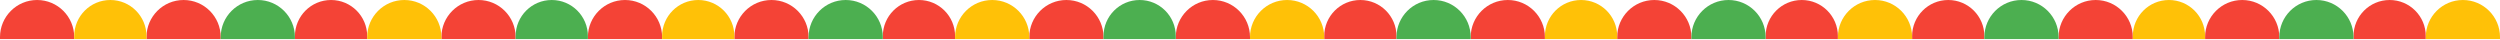
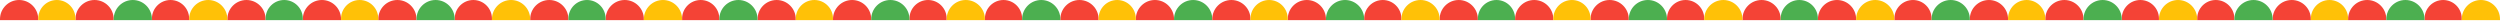
- <svg xmlns="http://www.w3.org/2000/svg" width="1280" height="20" viewBox="0 0 1280 20" fill="none">
+ <svg xmlns="http://www.w3.org/2000/svg" width="2485" height="20" viewBox="0 0 2485 20" fill="none">
  <path d="M0 19C0 8.507 8.507 0 19 0V0C29.493 0 38 8.507 38 19V20H0V19Z" fill="#F44336" />
  <path d="M301 19C301 8.507 309.507 0 320 0V0C330.493 0 339 8.507 339 19V20H301V19Z" fill="#F44336" />
  <path d="M602 19C602 8.507 610.507 0 621 0V0C631.493 0 640 8.507 640 19V20H602V19Z" fill="#F44336" />
  <path d="M904 18.5C904 8.283 912.283 0 922.5 0V0C932.717 0 941 8.283 941 18.5V20H904V18.5Z" fill="#F44336" />
  <path d="M151 18.5C151 8.283 159.283 0 169.5 0V0C179.717 0 188 8.283 188 18.5V20H151V18.5Z" fill="#F44336" />
  <path d="M452 18.5C452 8.283 460.283 0 470.5 0V0C480.717 0 489 8.283 489 18.5V20H452V18.5Z" fill="#F44336" />
  <path d="M753 19C753 8.507 761.507 0 772 0V0C782.493 0 791 8.507 791 19V20H753V19Z" fill="#F44336" />
  <path d="M1054 19C1054 8.507 1062.51 0 1073 0V0C1083.49 0 1092 8.507 1092 19V20H1054V19Z" fill="#F44336" />
-   <path d="M1205 18.5C1205 8.283 1213.28 0 1223.5 0V0C1233.72 0 1242 8.283 1242 18.5V20H1205V18.5Z" fill="#F44336" />
  <path d="M75 19C75 8.507 83.507 0 94 0V0C104.493 0 113 8.507 113 19V20H75V19Z" fill="#F44336" />
  <path d="M376 19C376 8.507 384.507 0 395 0V0C405.493 0 414 8.507 414 19V20H376V19Z" fill="#F44336" />
  <path d="M678 18.5C678 8.283 686.283 0 696.5 0V0C706.717 0 715 8.283 715 18.5V20H678V18.5Z" fill="#F44336" />
  <path d="M979 18.5C979 8.283 987.283 0 997.5 0V0C1007.72 0 1016 8.283 1016 18.5V20H979V18.5Z" fill="#F44336" />
  <path d="M226 19C226 8.507 234.507 0 245 0V0C255.493 0 264 8.507 264 19V20H226V19Z" fill="#F44336" />
  <path d="M527 19C527 8.507 535.507 0 546 0V0C556.493 0 565 8.507 565 19V20H527V19Z" fill="#F44336" />
  <path d="M828 19C828 8.507 836.507 0 847 0V0C857.493 0 866 8.507 866 19V20H828V19Z" fill="#F44336" />
  <path d="M1129 19C1129 8.507 1137.51 0 1148 0V0C1158.49 0 1167 8.507 1167 19V20H1129V19Z" fill="#F44336" />
  <path d="M38 18.5C38 8.283 46.283 0 56.5 0V0C66.717 0 75 8.283 75 18.5V20H38V18.5Z" fill="#FFC107" />
  <path d="M339 18.5C339 8.283 347.283 0 357.5 0V0C367.717 0 376 8.283 376 18.5V20H339V18.5Z" fill="#FFC107" />
  <path d="M640 19C640 8.507 648.507 0 659 0V0C669.493 0 678 8.507 678 19V20H640V19Z" fill="#FFC107" />
  <path d="M941 19C941 8.507 949.507 0 960 0V0C970.493 0 979 8.507 979 19V20H941V19Z" fill="#FFC107" />
  <path d="M188 19C188 8.507 196.507 0 207 0V0C217.493 0 226 8.507 226 19V20H188V19Z" fill="#FFC107" />
  <path d="M489 19C489 8.507 497.507 0 508 0V0C518.493 0 527 8.507 527 19V20H489V19Z" fill="#FFC107" />
  <path d="M791 18.5C791 8.283 799.283 0 809.5 0V0C819.717 0 828 8.283 828 18.5V20H791V18.5Z" fill="#FFC107" />
  <path d="M1092 18.5C1092 8.283 1100.28 0 1110.5 0V0C1120.72 0 1129 8.283 1129 18.5V20H1092V18.5Z" fill="#FFC107" />
-   <path d="M1242 19C1242 8.507 1250.51 0 1261 0V0C1271.49 0 1280 8.507 1280 19V20H1242V19Z" fill="#FFC107" />
  <path d="M113 19C113 8.507 121.507 0 132 0V0C142.493 0 151 8.507 151 19V20H113V19Z" fill="#4CAF50" />
  <path d="M414 19C414 8.507 422.507 0 433 0V0C443.493 0 452 8.507 452 19V20H414V19Z" fill="#4CAF50" />
  <path d="M715 19C715 8.507 723.507 0 734 0V0C744.493 0 753 8.507 753 19V20H715V19Z" fill="#4CAF50" />
  <path d="M1016 19C1016 8.507 1024.51 0 1035 0V0C1045.49 0 1054 8.507 1054 19V20H1016V19Z" fill="#4CAF50" />
  <path d="M264 18.5C264 8.283 272.283 0 282.5 0V0C292.717 0 301 8.283 301 18.5V20H264V18.5Z" fill="#4CAF50" />
  <path d="M565 18.5C565 8.283 573.283 0 583.5 0V0C593.717 0 602 8.283 602 18.5V20H565V18.5Z" fill="#4CAF50" />
  <path d="M866 19C866 8.507 874.507 0 885 0V0C895.493 0 904 8.507 904 19V20H866V19Z" fill="#4CAF50" />
  <path d="M1167 19C1167 8.507 1175.51 0 1186 0V0C1196.49 0 1205 8.507 1205 19V20H1167V19Z" fill="#4CAF50" />
+   <path d="M1205 19C1205 8.507 1213.51 0 1224 0V0C1234.49 0 1243 8.507 1243 19V20H1205V19Z" fill="#F44336" />
+   <path d="M1506 19C1506 8.507 1514.51 0 1525 0V0C1535.49 0 1544 8.507 1544 19V20H1506V19Z" fill="#F44336" />
+   <path d="M1807 19C1807 8.507 1815.51 0 1826 0V0C1836.49 0 1845 8.507 1845 19V20H1807V19Z" fill="#F44336" />
+   <path d="M2109 18.5C2109 8.283 2117.28 0 2127.5 0V0C2137.72 0 2146 8.283 2146 18.5V20H2109V18.5Z" fill="#F44336" />
+   <path d="M1356 18.5C1356 8.283 1364.28 0 1374.5 0V0C1384.72 0 1393 8.283 1393 18.5V20H1356V18.5Z" fill="#F44336" />
+   <path d="M1657 18.5C1657 8.283 1665.28 0 1675.5 0V0C1685.72 0 1694 8.283 1694 18.5V20H1657V18.5Z" fill="#F44336" />
+   <path d="M1958 19C1958 8.507 1966.51 0 1977 0V0C1987.49 0 1996 8.507 1996 19V20H1958V19Z" fill="#F44336" />
+   <path d="M2259 19C2259 8.507 2267.51 0 2278 0V0C2288.49 0 2297 8.507 2297 19V20H2259V19Z" fill="#F44336" />
+   <path d="M2410 18.5C2410 8.283 2418.28 0 2428.5 0V0C2438.72 0 2447 8.283 2447 18.5V20H2410V18.5Z" fill="#F44336" />
+   <path d="M1280 19C1280 8.507 1288.51 0 1299 0V0C1309.49 0 1318 8.507 1318 19V20H1280V19Z" fill="#F44336" />
+   <path d="M1581 19C1581 8.507 1589.51 0 1600 0V0C1610.49 0 1619 8.507 1619 19V20H1581V19Z" fill="#F44336" />
+   <path d="M1883 18.5C1883 8.283 1891.28 0 1901.5 0V0C1911.72 0 1920 8.283 1920 18.5V20H1883V18.5Z" fill="#F44336" />
+   <path d="M2184 18.5C2184 8.283 2192.28 0 2202.5 0V0C2212.72 0 2221 8.283 2221 18.5V20H2184V18.5Z" fill="#F44336" />
+   <path d="M1431 19C1431 8.507 1439.51 0 1450 0V0C1460.49 0 1469 8.507 1469 19V20H1431V19Z" fill="#F44336" />
+   <path d="M1732 19C1732 8.507 1740.51 0 1751 0V0C1761.49 0 1770 8.507 1770 19V20H1732V19Z" fill="#F44336" />
+   <path d="M2033 19C2033 8.507 2041.51 0 2052 0V0C2062.49 0 2071 8.507 2071 19V20H2033V19Z" fill="#F44336" />
+   <path d="M2334 19C2334 8.507 2342.51 0 2353 0V0C2363.49 0 2372 8.507 2372 19V20H2334V19Z" fill="#F44336" />
+   <path d="M1243 18.5C1243 8.283 1251.28 0 1261.5 0V0C1271.72 0 1280 8.283 1280 18.5V20H1243V18.5Z" fill="#FFC107" />
+   <path d="M1544 18.5C1544 8.283 1552.28 0 1562.5 0V0C1572.72 0 1581 8.283 1581 18.5V20H1544V18.5Z" fill="#FFC107" />
+   <path d="M1845 19C1845 8.507 1853.51 0 1864 0V0C1874.49 0 1883 8.507 1883 19V20H1845V19Z" fill="#FFC107" />
+   <path d="M2146 19C2146 8.507 2154.51 0 2165 0V0C2175.49 0 2184 8.507 2184 19V20H2146V19Z" fill="#FFC107" />
+   <path d="M1393 19C1393 8.507 1401.51 0 1412 0V0C1422.49 0 1431 8.507 1431 19V20H1393V19Z" fill="#FFC107" />
+   <path d="M1694 19C1694 8.507 1702.51 0 1713 0V0C1723.49 0 1732 8.507 1732 19V20H1694V19Z" fill="#FFC107" />
+   <path d="M1996 18.5C1996 8.283 2004.28 0 2014.5 0V0C2024.72 0 2033 8.283 2033 18.5V20H1996V18.5Z" fill="#FFC107" />
+   <path d="M2297 18.5C2297 8.283 2305.28 0 2315.5 0V0C2325.72 0 2334 8.283 2334 18.5V20H2297V18.5Z" fill="#FFC107" />
+   <path d="M2447 19C2447 8.507 2455.51 0 2466 0V0C2476.49 0 2485 8.507 2485 19V20H2447V19Z" fill="#FFC107" />
+   <path d="M1318 19C1318 8.507 1326.51 0 1337 0V0C1347.49 0 1356 8.507 1356 19V20H1318V19Z" fill="#4CAF50" />
+   <path d="M1619 19C1619 8.507 1627.51 0 1638 0V0C1648.49 0 1657 8.507 1657 19V20H1619V19Z" fill="#4CAF50" />
+   <path d="M1920 19C1920 8.507 1928.51 0 1939 0V0C1949.49 0 1958 8.507 1958 19V20H1920V19Z" fill="#4CAF50" />
+   <path d="M2221 19C2221 8.507 2229.51 0 2240 0V0C2250.49 0 2259 8.507 2259 19V20H2221V19Z" fill="#4CAF50" />
+   <path d="M1469 18.5C1469 8.283 1477.28 0 1487.5 0V0C1497.72 0 1506 8.283 1506 18.5V20H1469V18.5Z" fill="#4CAF50" />
+   <path d="M1770 18.5C1770 8.283 1778.28 0 1788.5 0V0C1798.72 0 1807 8.283 1807 18.5V20H1770V18.5Z" fill="#4CAF50" />
+   <path d="M2071 19C2071 8.507 2079.51 0 2090 0V0C2100.49 0 2109 8.507 2109 19V20H2071V19Z" fill="#4CAF50" />
+   <path d="M2372 19C2372 8.507 2380.51 0 2391 0V0C2401.49 0 2410 8.507 2410 19V20H2372V19Z" fill="#4CAF50" />
</svg>
